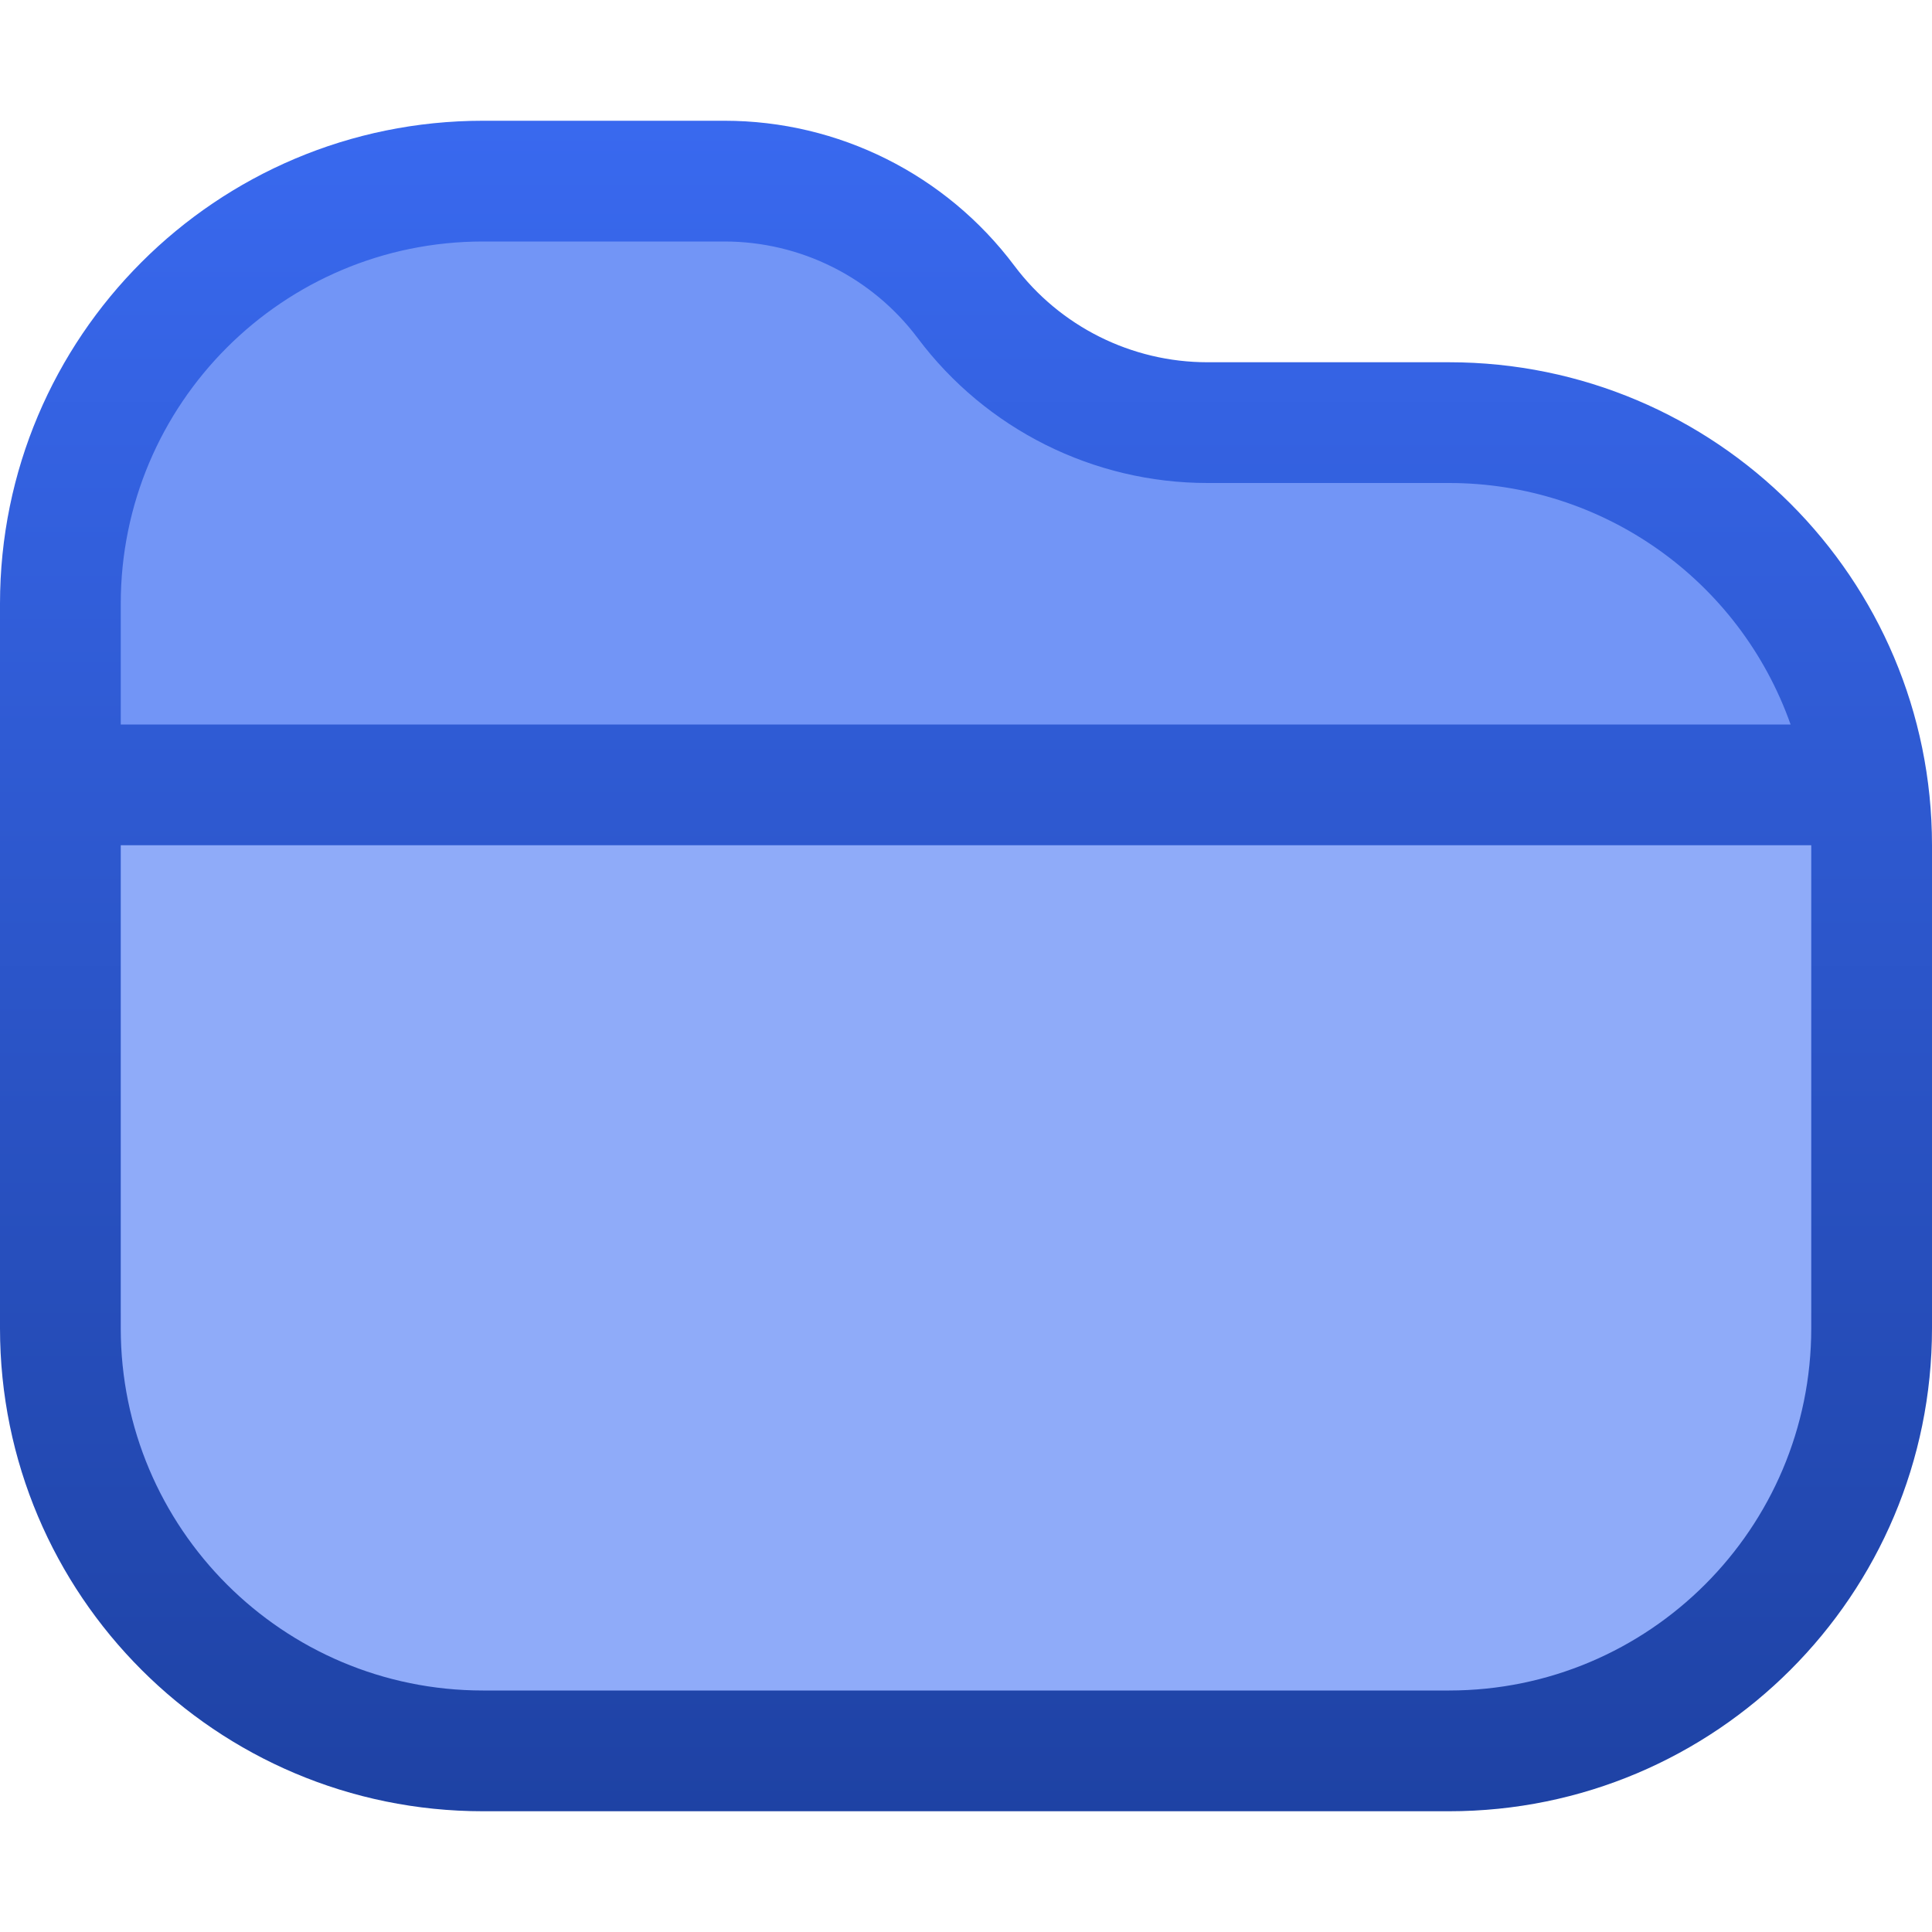
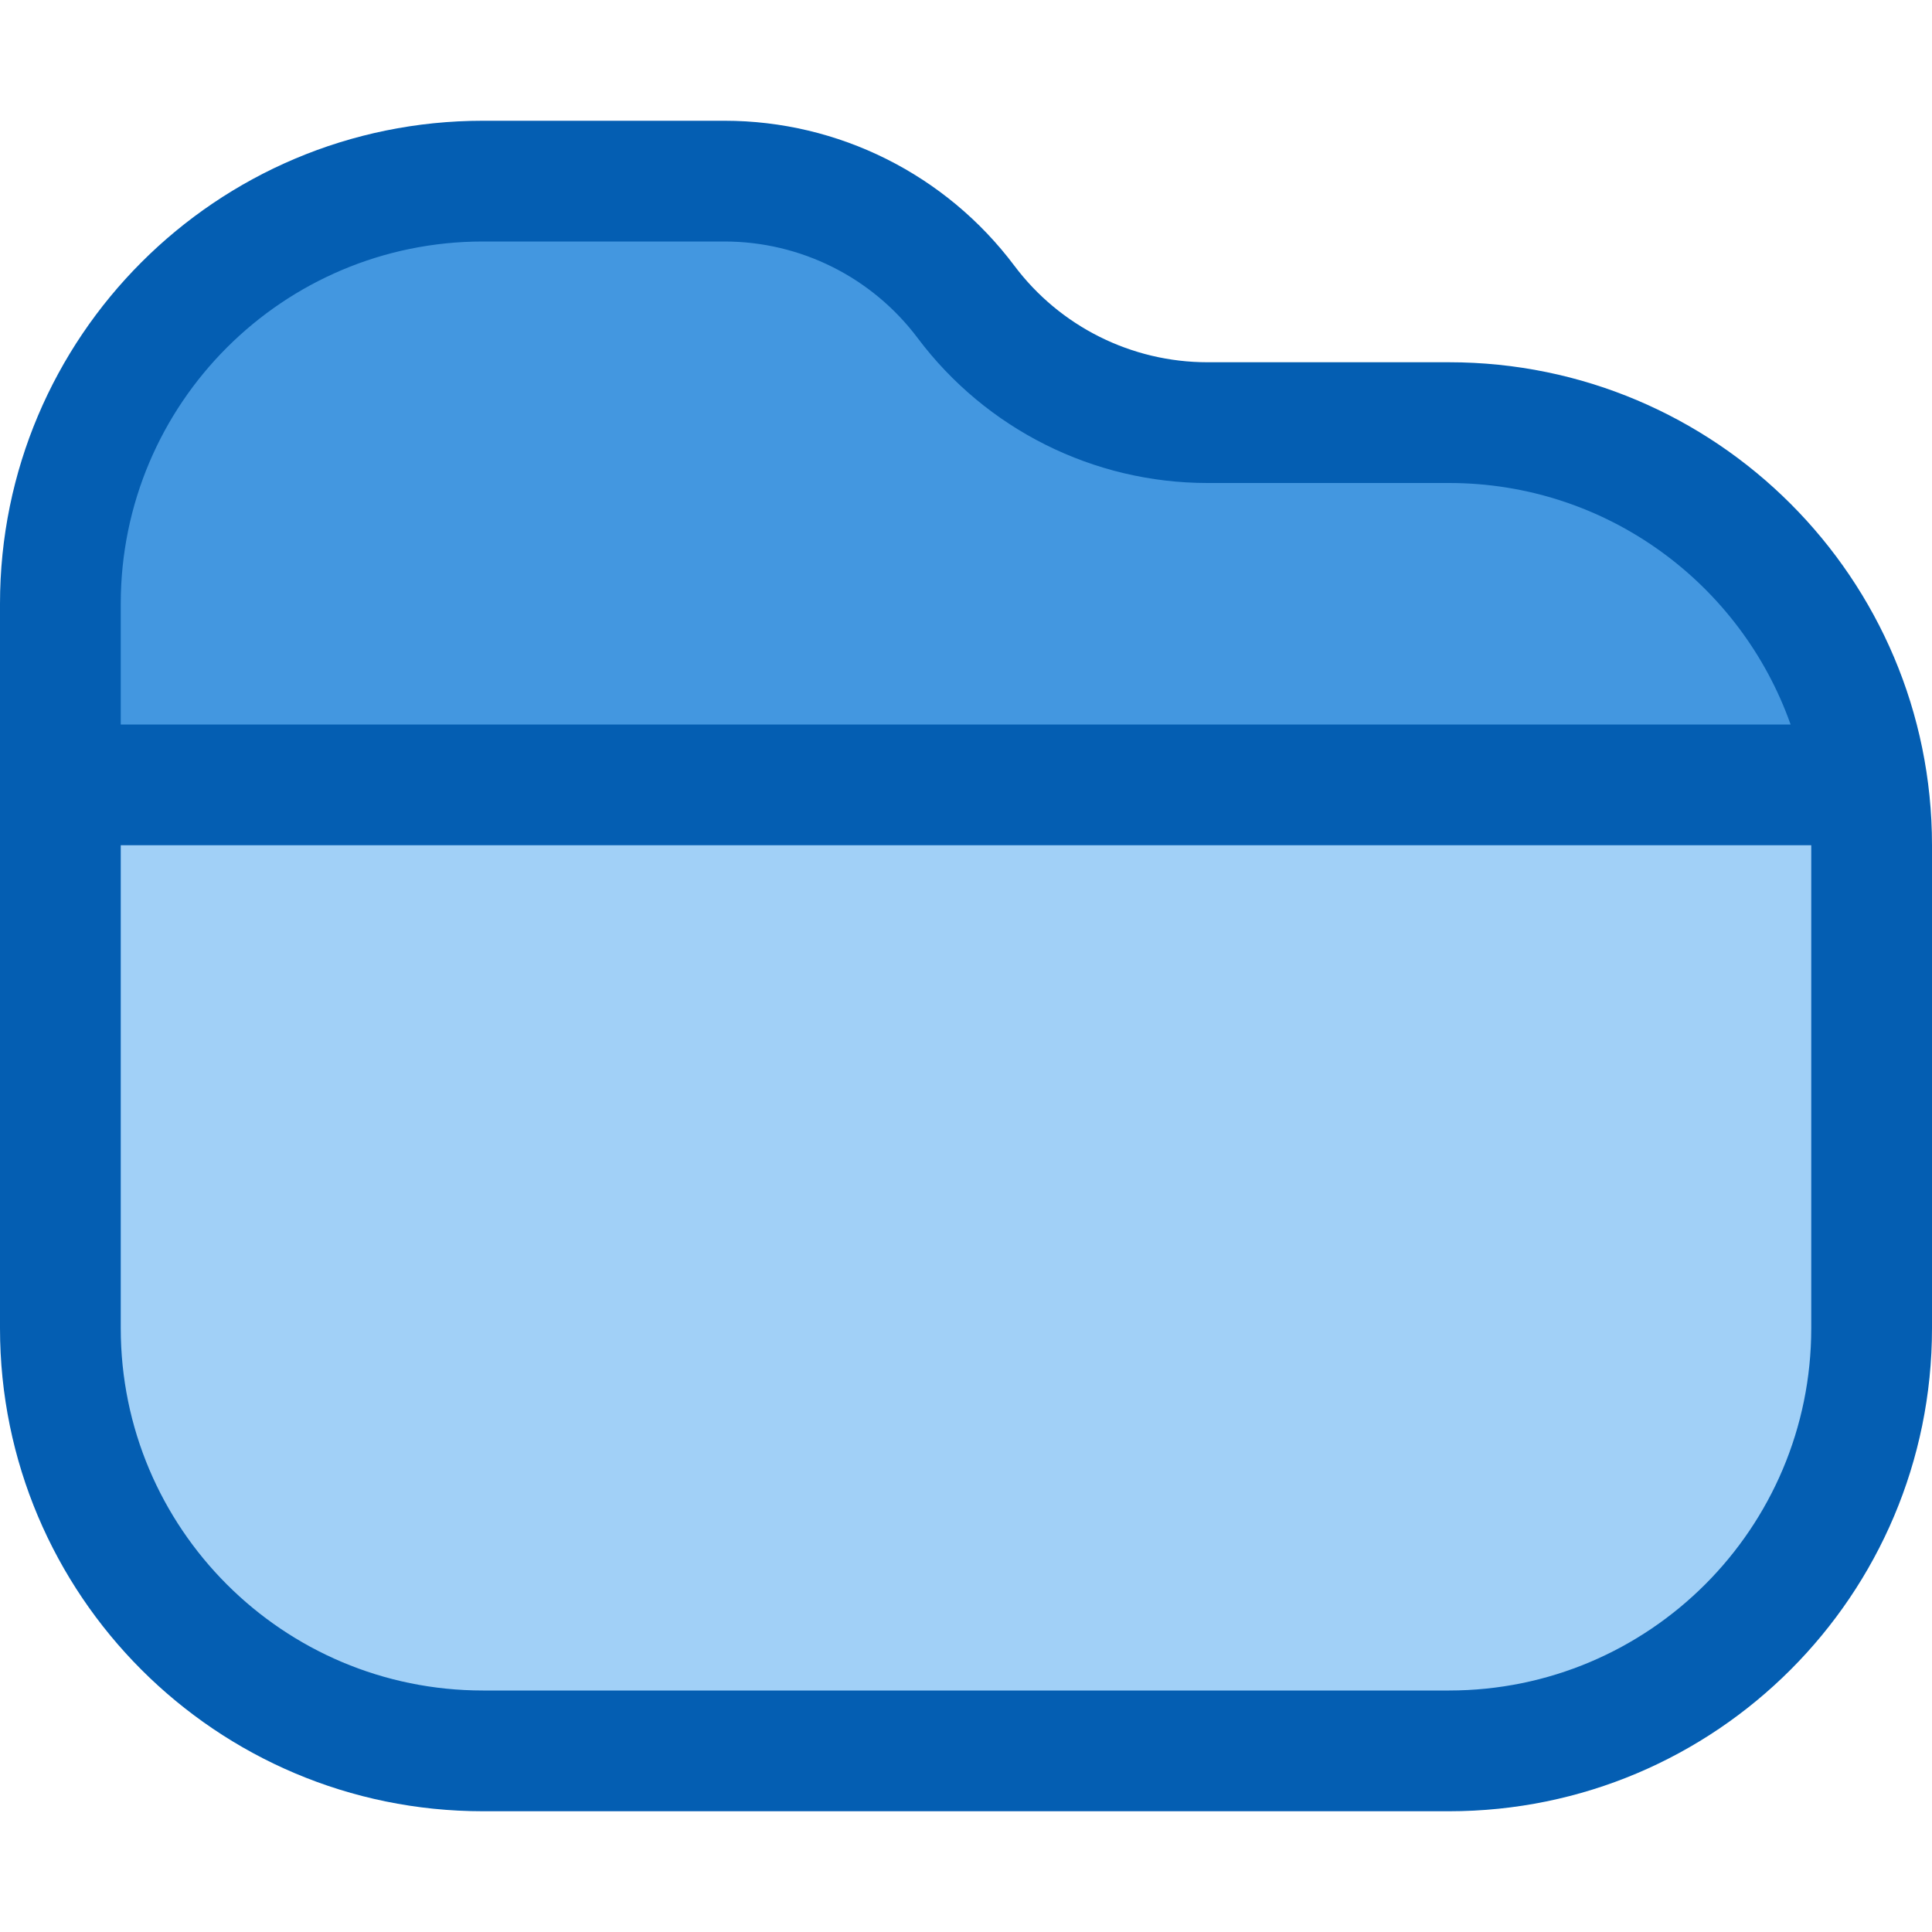
- <svg xmlns="http://www.w3.org/2000/svg" fill="none" viewBox="0 0 16 16">
-   <path fill="#8FABF9" d="M6 1.5H4A3.5 3.5 0 0 0 .5 5v6A3.5 3.5 0 0 0 4 14.5h8a3.5 3.5 0 0 0 3.5-3.5V7A3.5 3.5 0 0 0 12 3.5h-2a2.5 2.5 0 0 1-2-1 2.5 2.5 0 0 0-2-1Z" />
-   <path fill="#7295F6" d="M6 1.5H4A3.5 3.5 0 0 0 .5 5v1.5h15l-2-3H10a2.5 2.5 0 0 1-2-1 2.5 2.5 0 0 0-2-1Z" />
-   <path fill="url(#Folder-Color-16_svg__a)" d="M6 1a3 3 0 0 1 2.4 1.2A2 2 0 0 0 10 3h2a4 4 0 0 1 4 4v4a4 4 0 0 1-4 4H4a4 4 0 0 1-4-4V5a4 4 0 0 1 4-4h2ZM1 7v4a3 3 0 0 0 3 3h8a3 3 0 0 0 3-3V7H1Zm3-5a3 3 0 0 0-3 3v1h13.829A3 3 0 0 0 12 4h-2a3 3 0 0 1-2.4-1.2A2 2 0 0 0 6 2H4Z" />
-   <defs>
-     <linearGradient id="Folder-Color-16_svg__a" x1="8" x2="8" y1="1" y2="15" gradientUnits="userSpaceOnUse">
-       <stop stop-color="#3969EF" />
-       <stop offset="1" stop-color="#1E42A4" />
-     </linearGradient>
-   </defs>
+ <svg xmlns="http://www.w3.org/2000/svg" width="16" height="16" viewBox="0 0 16 16" fill="none">
+   <path d="M6 1.5H4C2.067 1.5 0.5 3.067 0.5 5V11C0.5 12.933 2.067 14.5 4 14.5H12C13.933 14.5 15.5 12.933 15.5 11V7C15.5 5.067 13.933 3.5 12 3.5H10C9.213 3.5 8.472 3.13 8 2.5C7.528 1.87 6.787 1.5 6 1.5Z" fill="#A1D0F7" />
+   <path d="M6 1.5H4C2.067 1.5 0.5 3.067 0.5 5V6.5H15.5L13.5 3.5H10C9.213 3.5 8.472 3.13 8 2.5C7.528 1.87 6.787 1.5 6 1.5Z" fill="#4397E0" />
+   <path d="M6 1C6.944 1 7.833 1.445 8.4 2.2C8.778 2.704 9.371 3 10 3H12C14.209 3 16 4.791 16 7V11C16 13.209 14.209 15 12 15H4C1.791 15 9.66384e-08 13.209 0 11V5C9.66416e-08 2.791 1.791 1 4 1H6ZM1 7V11C1 12.657 2.343 14 4 14H12C13.657 14 15 12.657 15 11V7H1ZM4 2C2.343 2 1 3.343 1 5V6H14.829C14.417 4.835 13.306 4 12 4H10C9.056 4 8.167 3.555 7.6 2.8C7.222 2.296 6.629 2 6 2H4Z" fill="#045EB2" />
</svg>
